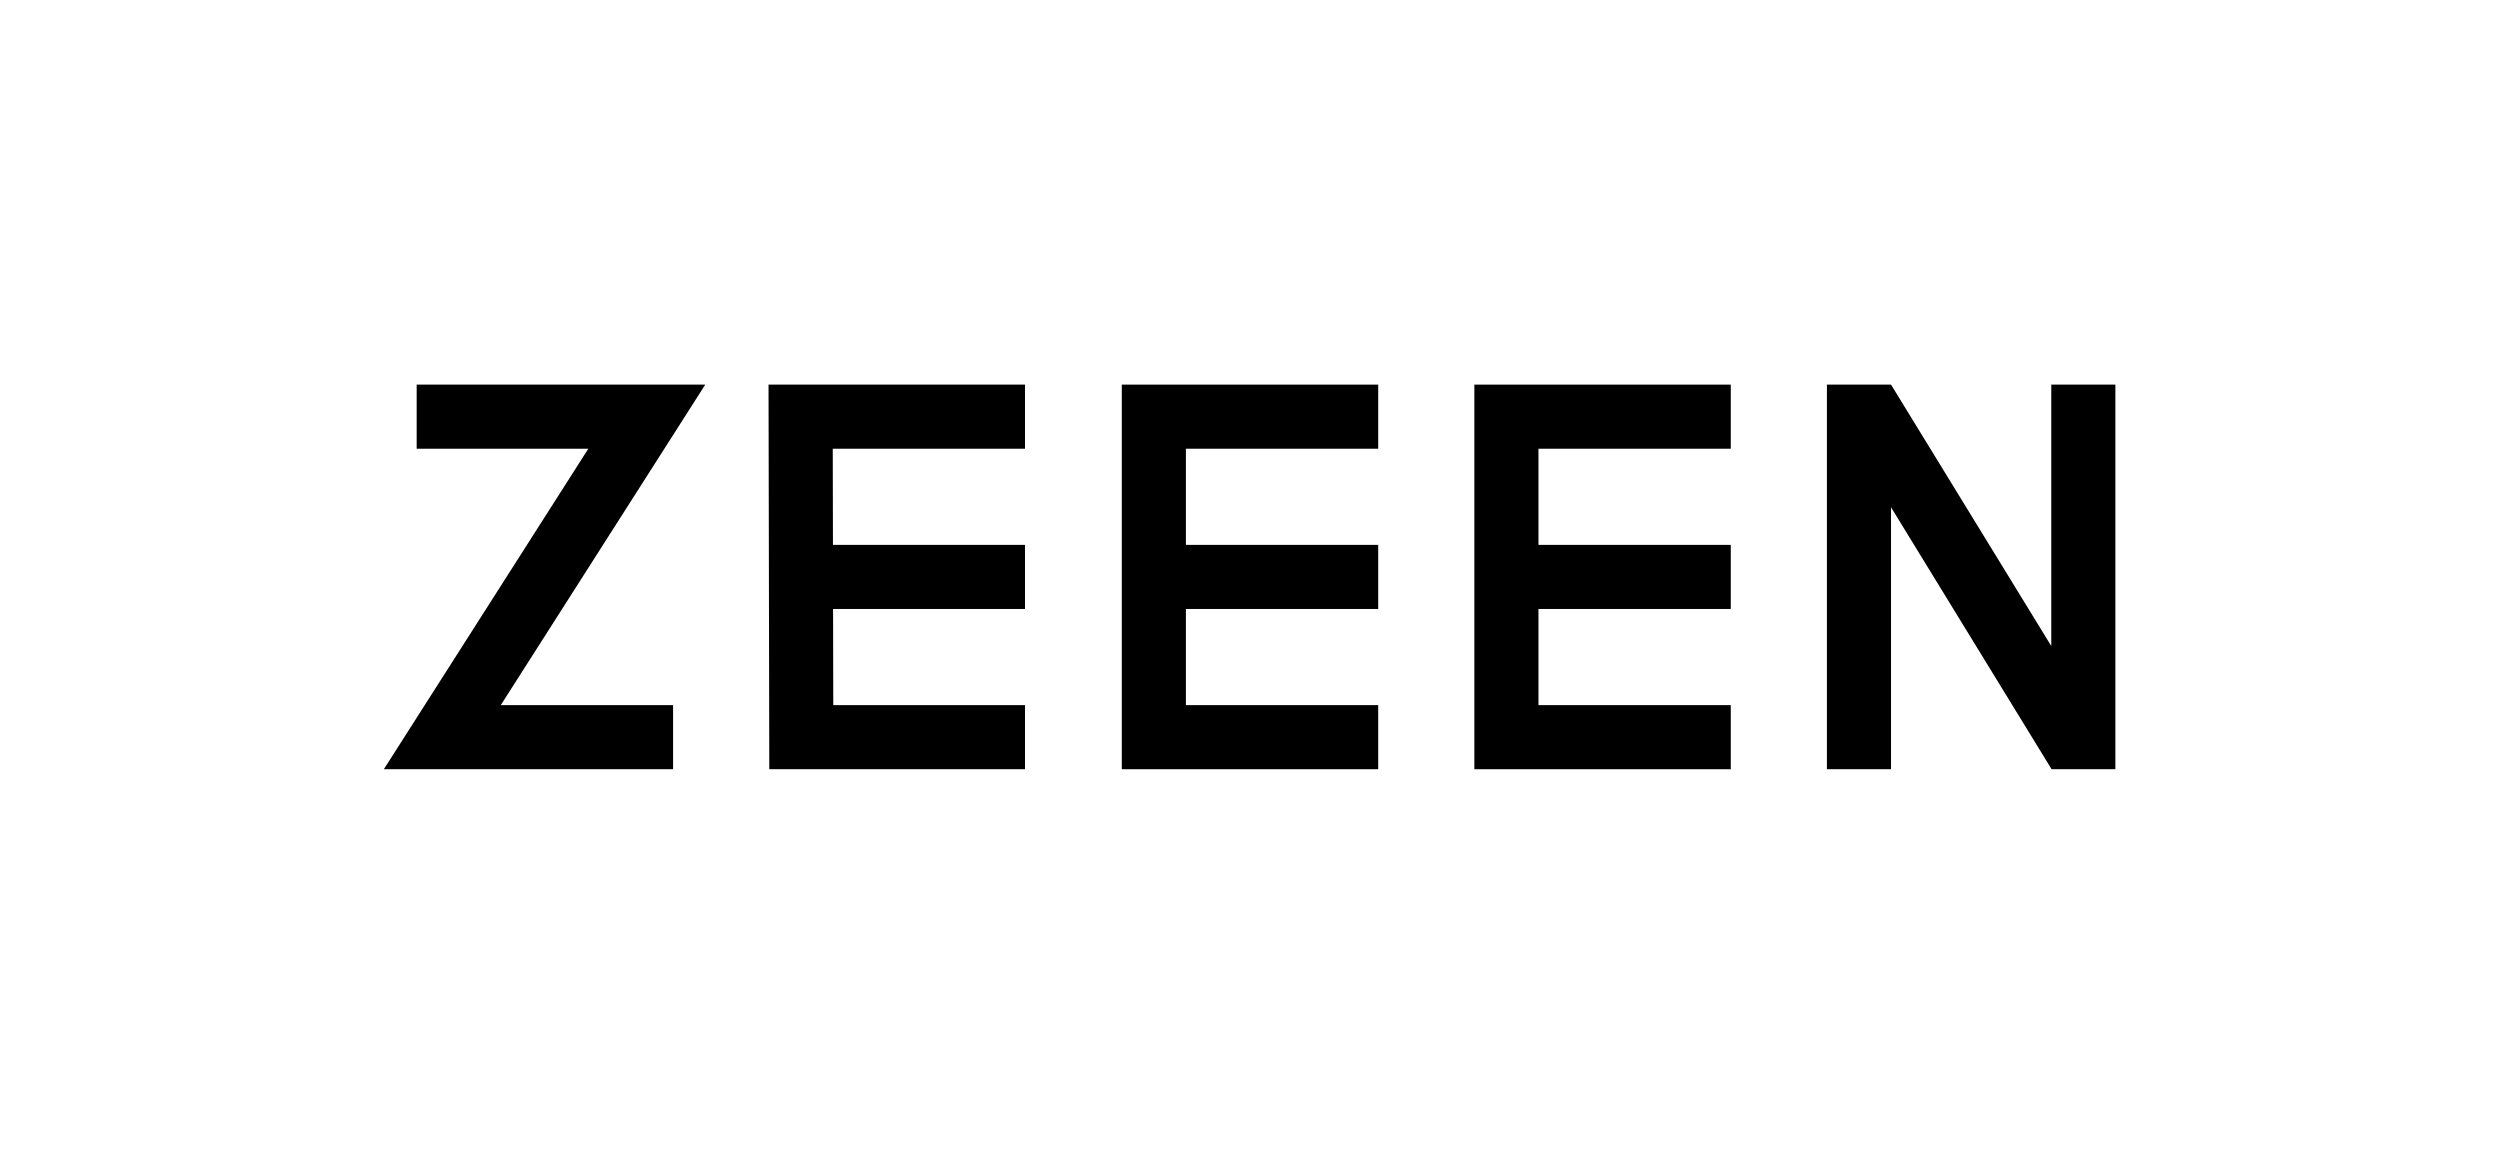
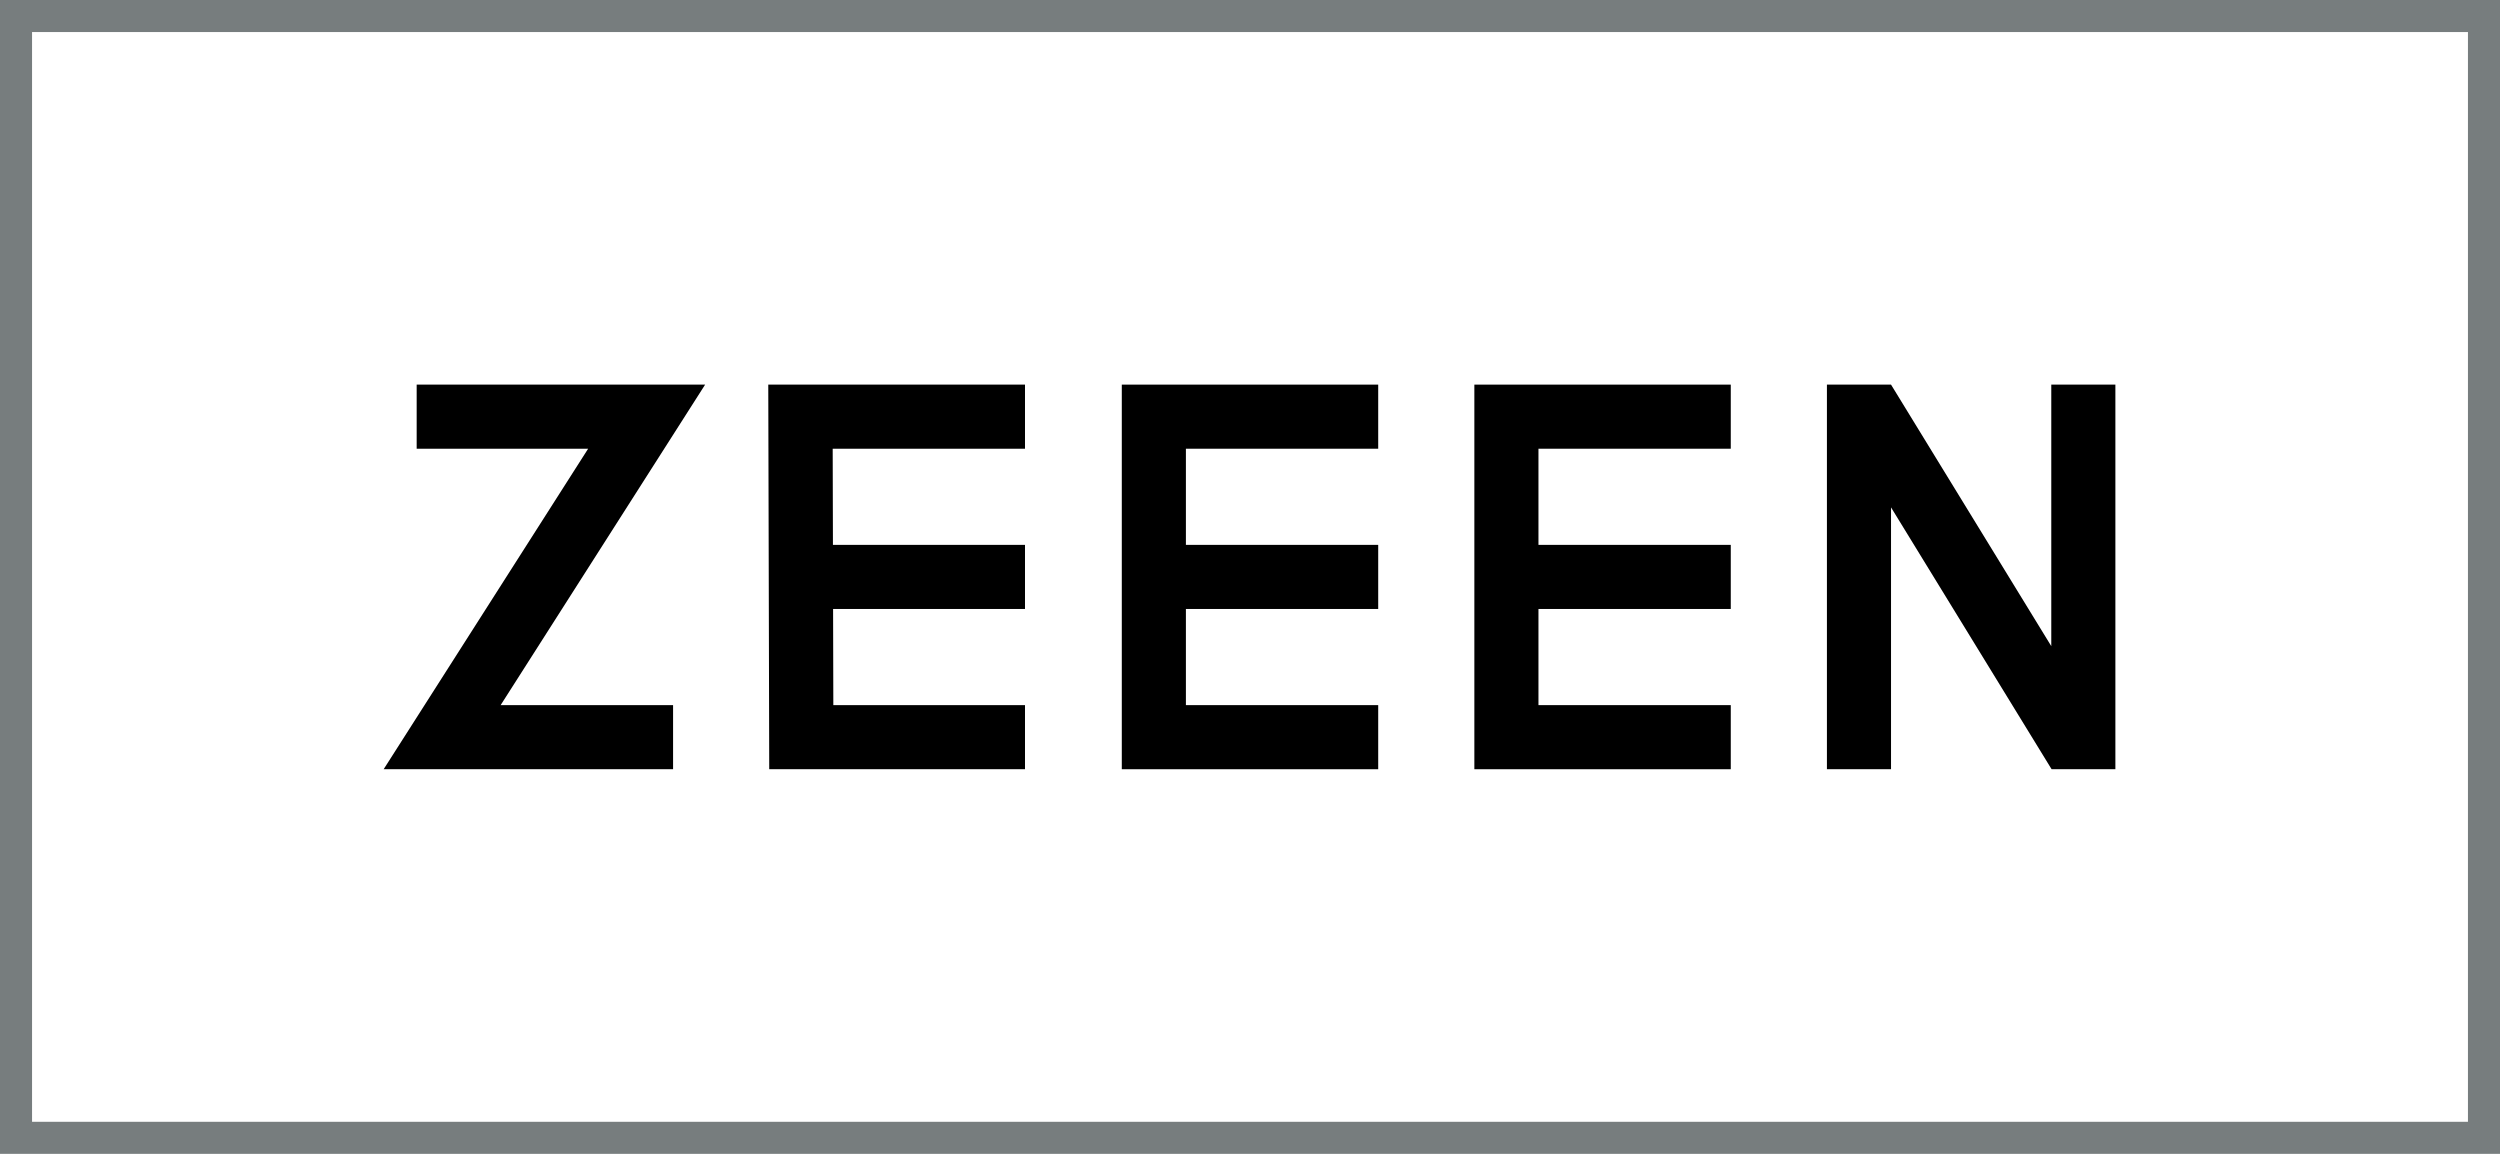
<svg xmlns="http://www.w3.org/2000/svg" viewBox="0 0 78 36">
  <defs>
-     <style>.cls-1{fill:none;stroke:#000;stroke-miterlimit:10;stroke-width:2px;}</style>
+     <style>.cls-1{fill:#777d7e;}</style>
  </defs>
-   <g id="Isolation_Mode" data-name="Isolation Mode">
-     <polyline class="cls-1" points="13 13 20.18 13 13.8 23 21 23" />
-     <polyline class="cls-1" points="31.98 23 25 23 24.98 13 31.98 13" />
-     <line class="cls-1" x1="31.98" y1="18" x2="24.98" y2="18" />
-     <polyline class="cls-1" points="43 23 36 23 36 13 43 13" />
-     <line class="cls-1" x1="43" y1="18" x2="36" y2="18" />
-     <polyline class="cls-1" points="54 23 47 23 47 13 54 13" />
-     <line class="cls-1" x1="54" y1="18" x2="47" y2="18" />
-     <polyline class="cls-1" points="65 12 65 23 64.57 23 58.44 13 58 13 58 24" />
+   <g id="Graphics">
+     <polygon points="21 24 11.97 24 18.35 14 13 14 13 12 22 12 15.62 22 21 22 21 24" />
+     <polygon points="31.98 24 24 24 23.97 12 31.98 12 31.98 14 25.98 14 26 22 31.98 22 31.98 24" />
+     <rect x="24.98" y="17" width="7" height="2" />
+     <polygon points="43 24 35 24 35 12 43 12 43 14 37 14 37 22 43 22 43 24" />
+     <rect x="36" y="17" width="7" height="2" />
+     <polygon points="54 24 46 24 46 12 54 12 54 14 48 14 48 22 54 22 54 24" />
+     <rect x="47" y="17" width="7" height="2" />
+     <polygon points="66 24 64.01 24 59 15.83 59 24 57 24 57 12 59 12 64 20.16 64 12 66 12 66 24" />
+     <path class="cls-1" d="M77,1V35H1V1H77m1-1H0V36H78V0Z" />
  </g>
</svg>
